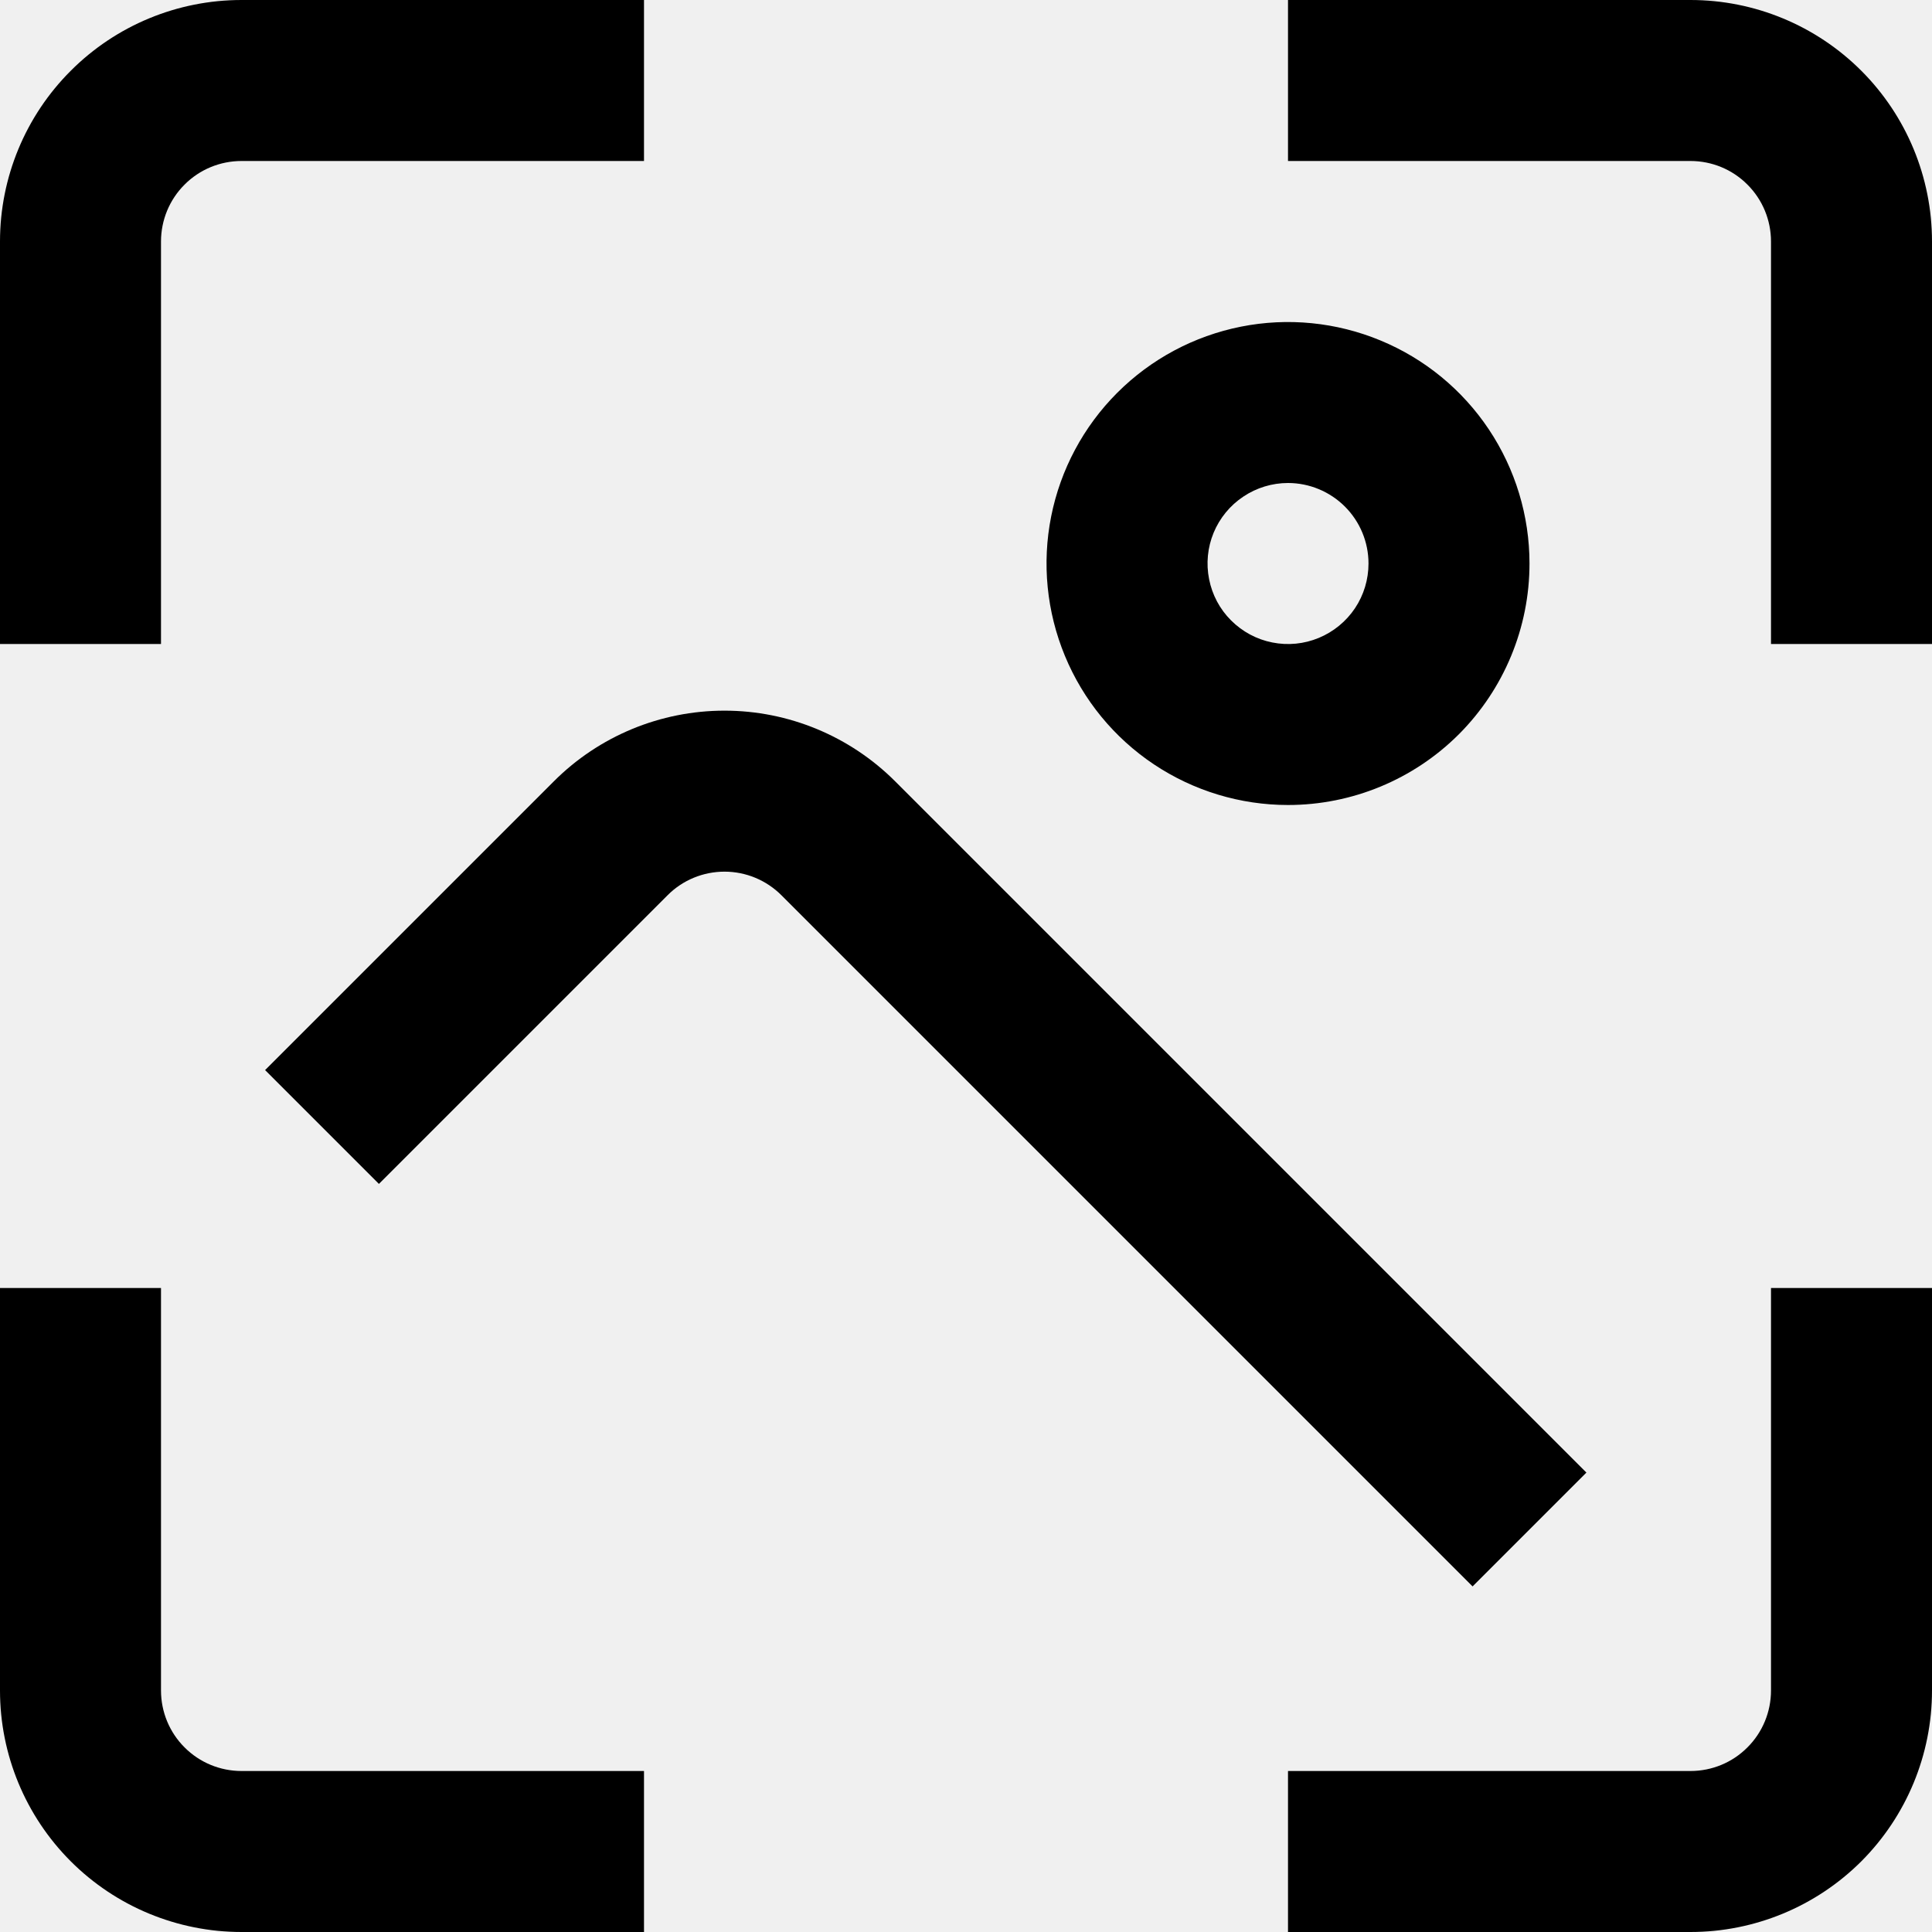
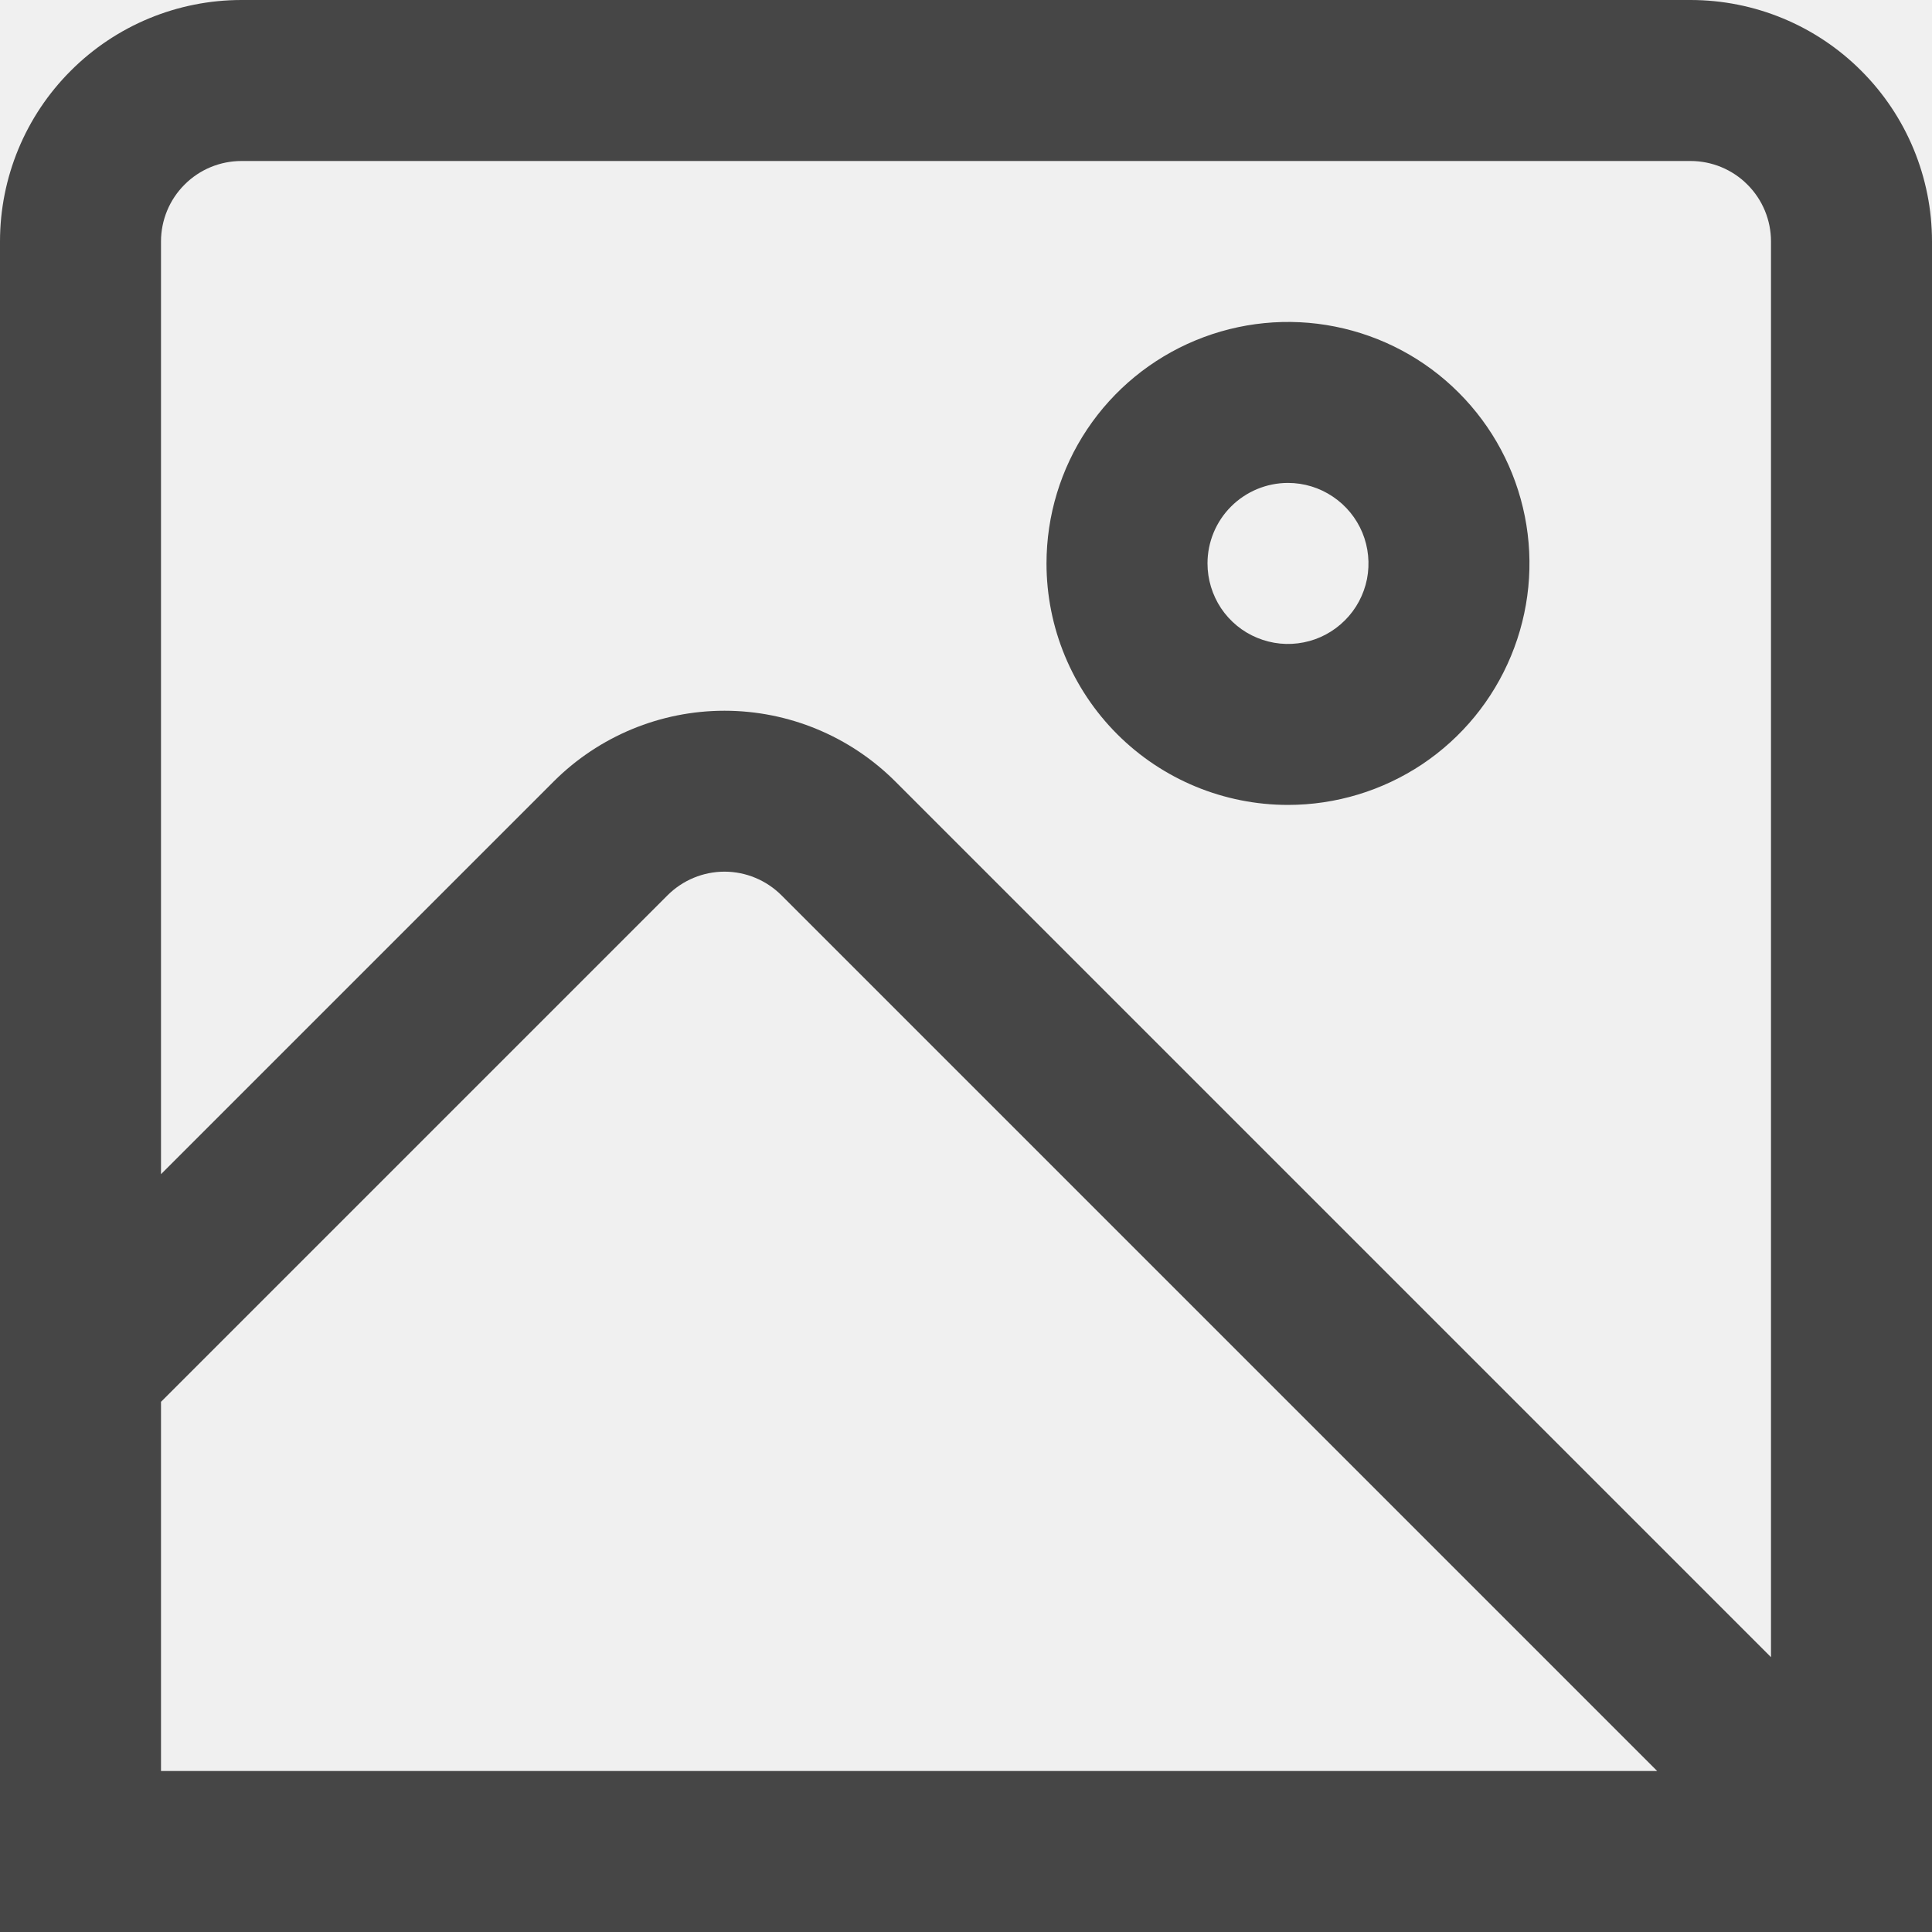
<svg xmlns="http://www.w3.org/2000/svg" width="24" height="24" viewBox="0 0 24 24" fill="none">
-   <g clip-path="url(#clip0_403_3574)">
-     <path d="M21 24H16V22H21C21.266 22 21.52 21.895 21.707 21.707C21.895 21.52 22 21.265 22 21V16H24V21C24 21.796 23.684 22.559 23.122 23.122C22.559 23.684 21.796 24 21 24Z" fill="black" />
-     <path d="M2 8H0V3C0 2.204 0.316 1.441 0.879 0.879C1.441 0.316 2.204 0 3 0L8 0V2H3C2.735 2 2.48 2.105 2.293 2.293C2.105 2.48 2 2.735 2 3V8Z" fill="black" />
-     <path d="M8 24H3C2.204 24 1.441 23.684 0.879 23.122C0.316 22.559 0 21.796 0 21L0 16H2V21C2 21.265 2.105 21.52 2.293 21.707C2.48 21.895 2.735 22 3 22H8V24Z" fill="black" />
-     <path d="M24 8H22V3C22 2.735 21.895 2.48 21.707 2.293C21.52 2.105 21.266 2 21 2H16V0H21C21.796 0 22.559 0.316 23.122 0.879C23.684 1.441 24 2.204 24 3V8Z" fill="black" />
-     <path d="M18.293 19.707L9.707 11.121C9.519 10.933 9.265 10.828 9 10.828C8.735 10.828 8.48 10.933 8.293 11.121L4.707 14.707L3.293 13.293L6.879 9.707C7.441 9.144 8.204 8.828 9 8.828C9.795 8.828 10.558 9.144 11.121 9.707L19.707 18.293L18.293 19.707Z" fill="black" />
-     <path d="M16 10C15.407 10 14.827 9.824 14.334 9.495C13.84 9.165 13.456 8.697 13.229 8.148C13.002 7.6 12.942 6.997 13.058 6.415C13.174 5.833 13.459 5.299 13.879 4.879C14.299 4.459 14.833 4.174 15.415 4.058C15.997 3.942 16.6 4.002 17.148 4.229C17.697 4.456 18.165 4.84 18.495 5.334C18.824 5.827 19 6.407 19 7C19 7.796 18.684 8.559 18.122 9.122C17.559 9.684 16.796 10 16 10ZM16 6C15.803 6 15.609 6.059 15.445 6.169C15.28 6.279 15.152 6.435 15.076 6.618C15.001 6.8 14.981 7.001 15.02 7.195C15.058 7.389 15.153 7.568 15.293 7.707C15.433 7.847 15.611 7.943 15.805 7.981C15.999 8.02 16.2 8 16.383 7.924C16.566 7.848 16.722 7.72 16.832 7.556C16.942 7.391 17 7.198 17 7C17 6.735 16.895 6.481 16.707 6.293C16.52 6.106 16.265 6 16 6Z" fill="black" />
+   <g clip-path="url(#clip0_403_3579)">
+     <path d="M21 0H3C2.204 0 1.441 0.316 0.879 0.879C0.316 1.441 0 2.204 0 3L0 24H24V3C24 2.204 23.684 1.441 23.121 0.879C22.559 0.316 21.796 0 21 0V0ZM3 2H21C21.265 2 21.52 2.105 21.707 2.293C21.895 2.48 22 2.735 22 3V20.586L11.121 9.707C10.558 9.145 9.795 8.829 9 8.829C8.205 8.829 7.442 9.145 6.879 9.707L2 14.586V3C2 2.735 2.105 2.48 2.293 2.293C2.48 2.105 2.735 2 3 2ZM2 17.414L8.293 11.121C8.481 10.934 8.735 10.828 9 10.828C9.265 10.828 9.519 10.934 9.707 11.121L20.586 22H2V17.414Z" fill="#464646" />
+     <path d="M16 9.999C16.593 9.999 17.173 9.823 17.667 9.494C18.16 9.164 18.544 8.696 18.771 8.147C18.998 7.599 19.058 6.996 18.942 6.414C18.826 5.832 18.541 5.298 18.121 4.878C17.702 4.458 17.167 4.173 16.585 4.057C16.003 3.941 15.4 4.001 14.852 4.228C14.304 4.455 13.835 4.839 13.505 5.333C13.176 5.826 13 6.406 13 6.999C13 7.795 13.316 8.558 13.879 9.121C14.441 9.683 15.204 9.999 16 9.999ZM16 5.999C16.198 5.999 16.391 6.058 16.555 6.168C16.72 6.278 16.848 6.434 16.924 6.617C16.999 6.799 17.019 7 16.981 7.194C16.942 7.388 16.847 7.567 16.707 7.706C16.567 7.846 16.389 7.942 16.195 7.98C16.001 8.019 15.8 7.999 15.617 7.923C15.434 7.848 15.278 7.719 15.168 7.555C15.059 7.39 15 7.197 15 6.999C15 6.734 15.105 6.48 15.293 6.292C15.48 6.105 15.735 5.999 16 5.999Z" fill="#464646" />
  </g>
  <defs>
-     <clipPath id="clip0_403_3574">
+     <clipPath id="clip0_403_3579">
      <rect width="24" height="24" fill="white" />
    </clipPath>
  </defs>
</svg>
